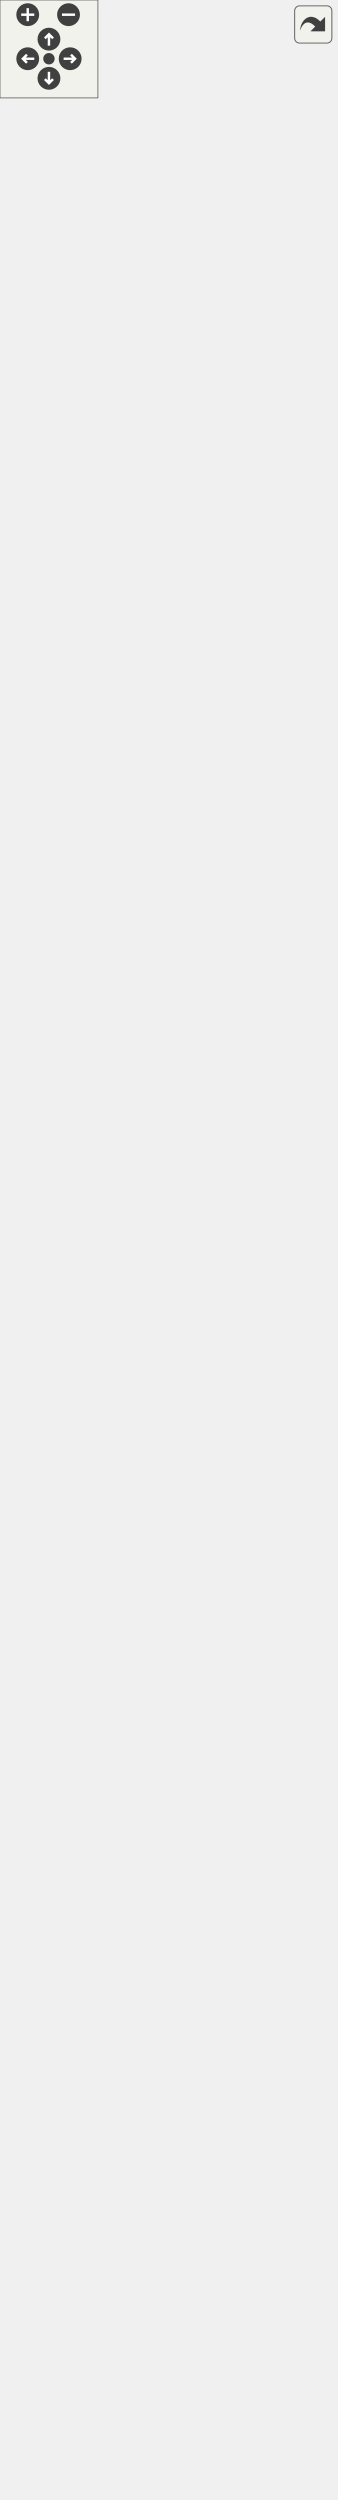
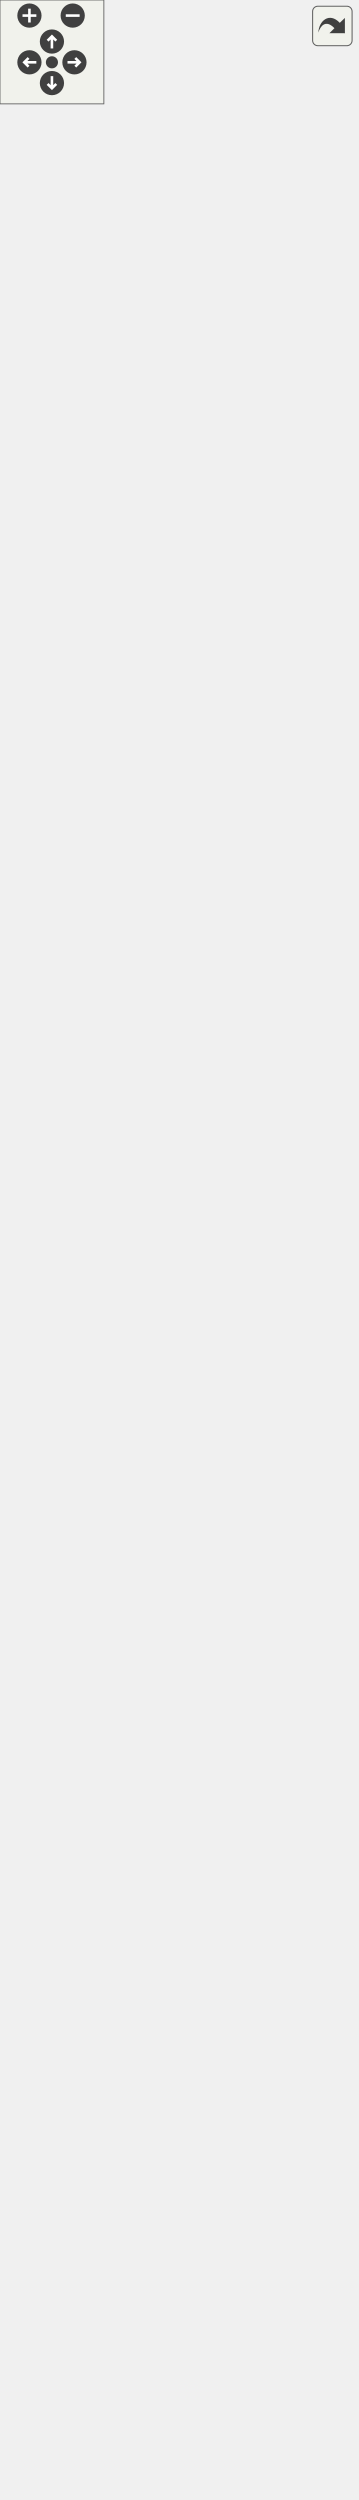
<svg xmlns="http://www.w3.org/2000/svg" xmlns:xlink="http://www.w3.org/1999/xlink" id="main" version="1.1" xml:space="preserve">
  <style type="text/css">
.edge:hover path { stroke: red; }
.edge:hover polygon { stroke: red; fill: red; }
</style>
  <defs>
    <circle id="rim" cx="0" cy="0" r="7" />
    <circle id="rim2" cx="0" cy="0" r="3.5" />
    <g id="zoomPlus">
      <use xlink:href="#rim" fill="#404040">
        <set attributeName="fill" to="#808080" begin="zoomplus.mouseover" end="zoomplus.mouseout" />
      </use>
      <path d="M-4,0h8M0,-4v8" fill="none" stroke="white" stroke-width="1.5" pointer-events="none" />
    </g>
    <g id="zoomMin">
      <use xlink:href="#rim" fill="#404040">
        <set attributeName="fill" to="#808080" begin="zoomminus.mouseover" end="zoomminus.mouseout" />
      </use>
      <path d="M-4,0h8" fill="none" stroke="white" stroke-width="1.5" pointer-events="none" />
    </g>
    <g id="dirArrow">
      <path fill="none" stroke="white" stroke-width="1.5" d="M0,-3.0v7 M-2.5,-0.5L0,-3.0L2.5,-0.5" />
    </g>
    <g id="resetDef">
      <use xlink:href="#rim2" fill="#404040">
        <set attributeName="fill" to="#808080" begin="reset.mouseover" end="reset.mouseout" />
      </use>
    </g>
  </defs>
  <svg id="graph" class="graph">
    <g id="viewport">
      <g id="node1" class="node">
        <g id="a_node1">
          <a xlink:title="Short class definition.">
            <polygon fill="#bfbfbf" stroke="black" points="0,-0.5 0,-376.5 206,-376.5 206,-0.5 0,-0.5" />
            <text text-anchor="start" x="8" y="-364.5" font-family="Helvetica,sans-Serif" font-size="10.00">Kratos::KratosSolidMechanics</text>
            <text text-anchor="middle" x="103" y="-353.5" font-family="Helvetica,sans-Serif" font-size="10.00">Application</text>
            <polyline fill="none" stroke="black" points="0,-346.5 206,-346.5 " />
            <text text-anchor="middle" x="103" y="-334.5" font-family="Helvetica,sans-Serif" font-size="10.00"> </text>
            <polyline fill="none" stroke="black" points="0,-327.5 206,-327.5 " />
            <text text-anchor="start" x="8" y="-315.5" font-family="Helvetica,sans-Serif" font-size="10.00">+ KRATOS_CLASS_POINTER</text>
            <text text-anchor="start" x="8" y="-304.5" font-family="Helvetica,sans-Serif" font-size="10.00">_DEFINITION()</text>
            <text text-anchor="start" x="8" y="-293.5" font-family="Helvetica,sans-Serif" font-size="10.00">+ KratosSolidMechanicsApplication()</text>
            <text text-anchor="start" x="8" y="-282.5" font-family="Helvetica,sans-Serif" font-size="10.00">+ ~KratosSolidMechanicsApplication()</text>
            <text text-anchor="start" x="8" y="-271.5" font-family="Helvetica,sans-Serif" font-size="10.00">+ Register()</text>
            <text text-anchor="start" x="8" y="-260.5" font-family="Helvetica,sans-Serif" font-size="10.00">+ Info()</text>
            <text text-anchor="start" x="8" y="-249.5" font-family="Helvetica,sans-Serif" font-size="10.00">+ PrintInfo()</text>
            <text text-anchor="start" x="8" y="-238.5" font-family="Helvetica,sans-Serif" font-size="10.00">+ PrintData()</text>
            <text text-anchor="start" x="8" y="-227.5" font-family="Helvetica,sans-Serif" font-size="10.00">* mLinearSolidElement2D3N</text>
            <text text-anchor="start" x="8" y="-216.5" font-family="Helvetica,sans-Serif" font-size="10.00">* mLinearSolidElement2D4N</text>
            <text text-anchor="start" x="8" y="-205.5" font-family="Helvetica,sans-Serif" font-size="10.00">* mLinearSolidElement3D4N</text>
            <text text-anchor="start" x="8" y="-194.5" font-family="Helvetica,sans-Serif" font-size="10.00">* mLinearSolidElement3D8N</text>
            <text text-anchor="start" x="8" y="-183.5" font-family="Helvetica,sans-Serif" font-size="10.00">* mSmallDisplacementElement2D3N</text>
            <text text-anchor="start" x="8" y="-172.5" font-family="Helvetica,sans-Serif" font-size="10.00">* mSmallDisplacementElement2D4N</text>
            <text text-anchor="start" x="8" y="-161.5" font-family="Helvetica,sans-Serif" font-size="10.00">* mSmallDisplacementElement2D6N</text>
            <text text-anchor="start" x="8" y="-150.5" font-family="Helvetica,sans-Serif" font-size="10.00">* mSmallDisplacementElement2D8N</text>
            <text text-anchor="start" x="8" y="-139.5" font-family="Helvetica,sans-Serif" font-size="10.00">* mSmallDisplacementElement2D9N</text>
            <text text-anchor="start" x="8" y="-128.5" font-family="Helvetica,sans-Serif" font-size="10.00">* mSmallDisplacementElement3D4N</text>
            <text text-anchor="start" x="8" y="-117.5" font-family="Helvetica,sans-Serif" font-size="10.00">and 172 more...</text>
            <text text-anchor="start" x="8" y="-106.5" font-family="Helvetica,sans-Serif" font-size="10.00">* KRATOS_CLASS_POINTER</text>
            <text text-anchor="start" x="8" y="-95.5" font-family="Helvetica,sans-Serif" font-size="10.00">_DEFINITION()</text>
            <text text-anchor="start" x="8" y="-84.5" font-family="Helvetica,sans-Serif" font-size="10.00">* KratosSolidMechanicsApplication()</text>
            <text text-anchor="start" x="8" y="-73.5" font-family="Helvetica,sans-Serif" font-size="10.00">* ~KratosSolidMechanicsApplication()</text>
            <text text-anchor="start" x="8" y="-62.5" font-family="Helvetica,sans-Serif" font-size="10.00">* Register()</text>
            <text text-anchor="start" x="8" y="-51.5" font-family="Helvetica,sans-Serif" font-size="10.00">* Info()</text>
            <text text-anchor="start" x="8" y="-40.5" font-family="Helvetica,sans-Serif" font-size="10.00">* PrintInfo()</text>
            <text text-anchor="start" x="8" y="-29.5" font-family="Helvetica,sans-Serif" font-size="10.00">* PrintData()</text>
            <text text-anchor="start" x="8" y="-18.5" font-family="Helvetica,sans-Serif" font-size="10.00">* operator=()</text>
            <text text-anchor="start" x="8" y="-7.5" font-family="Helvetica,sans-Serif" font-size="10.00">* KratosSolidMechanicsApplication()</text>
          </a>
        </g>
      </g>
      <g id="node2" class="node">
        <g id="a_node2">
          <a xlink:href="../../d9/d33/class_kratos_1_1_kratos_application.html" target="_top" xlink:title="This class defines the interface with kernel for all applications in Kratos.">
-             <polygon fill="none" stroke="black" points="7,-413.5 7,-1471.5 199,-1471.5 199,-413.5 7,-413.5" />
-             <text text-anchor="middle" x="103" y="-1459.5" font-family="Helvetica,sans-Serif" font-size="10.00">Kratos::KratosApplication</text>
-             <polyline fill="none" stroke="black" points="7,-1452.5 199,-1452.5 " />
-             <text text-anchor="start" x="15" y="-1440.5" font-family="Helvetica,sans-Serif" font-size="10.00"># mApplicationName</text>
-             <text text-anchor="start" x="15" y="-1429.5" font-family="Helvetica,sans-Serif" font-size="10.00"># mPointPrototype</text>
-             <text text-anchor="start" x="15" y="-1418.5" font-family="Helvetica,sans-Serif" font-size="10.00"># mPoint2DPrototype</text>
-             <text text-anchor="start" x="15" y="-1407.5" font-family="Helvetica,sans-Serif" font-size="10.00"># mPoint3DPrototype</text>
-             <text text-anchor="start" x="15" y="-1396.5" font-family="Helvetica,sans-Serif" font-size="10.00"># mSphere3D1Prototype</text>
-             <text text-anchor="start" x="15" y="-1385.5" font-family="Helvetica,sans-Serif" font-size="10.00"># mLine2D2Prototype</text>
-             <text text-anchor="start" x="15" y="-1374.5" font-family="Helvetica,sans-Serif" font-size="10.00"># mLine2D3Prototype</text>
-             <text text-anchor="start" x="15" y="-1363.5" font-family="Helvetica,sans-Serif" font-size="10.00"># mLine3D2Prototype</text>
-             <text text-anchor="start" x="15" y="-1352.5" font-family="Helvetica,sans-Serif" font-size="10.00"># mLine3D3Prototype</text>
-             <text text-anchor="start" x="15" y="-1341.5" font-family="Helvetica,sans-Serif" font-size="10.00"># mTriangle2D3Prototype</text>
-             <text text-anchor="start" x="15" y="-1330.5" font-family="Helvetica,sans-Serif" font-size="10.00">and 97 more...</text>
-             <polyline fill="none" stroke="black" points="7,-1323.5 199,-1323.5 " />
-             <text text-anchor="start" x="15" y="-1311.5" font-family="Helvetica,sans-Serif" font-size="10.00">+ KratosApplication()</text>
-             <text text-anchor="start" x="15" y="-1300.5" font-family="Helvetica,sans-Serif" font-size="10.00">+ KratosApplication()</text>
-             <text text-anchor="start" x="15" y="-1289.5" font-family="Helvetica,sans-Serif" font-size="10.00">+ KratosApplication()</text>
-             <text text-anchor="start" x="15" y="-1278.5" font-family="Helvetica,sans-Serif" font-size="10.00">+ ~KratosApplication()</text>
-             <text text-anchor="start" x="15" y="-1267.5" font-family="Helvetica,sans-Serif" font-size="10.00">+ Register()</text>
-             <text text-anchor="start" x="15" y="-1256.5" font-family="Helvetica,sans-Serif" font-size="10.00">+ RegisterKratosCore()</text>
-             <text text-anchor="start" x="15" y="-1245.5" font-family="Helvetica,sans-Serif" font-size="10.00">+ DeregisterComponent()</text>
-             <text text-anchor="start" x="15" y="-1234.5" font-family="Helvetica,sans-Serif" font-size="10.00">+ DeregisterCommonComponents()</text>
-             <text text-anchor="start" x="15" y="-1223.5" font-family="Helvetica,sans-Serif" font-size="10.00">+ DeregisterApplication()</text>
-             <text text-anchor="start" x="15" y="-1212.5" font-family="Helvetica,sans-Serif" font-size="10.00">+ RegisterVariables()</text>
-             <text text-anchor="start" x="15" y="-1201.5" font-family="Helvetica,sans-Serif" font-size="10.00">+ RegisterDeprecatedVariables()</text>
-             <text text-anchor="start" x="15" y="-1190.5" font-family="Helvetica,sans-Serif" font-size="10.00">+ RegisterCFDVariables()</text>
-             <text text-anchor="start" x="15" y="-1179.5" font-family="Helvetica,sans-Serif" font-size="10.00">+ RegisterALEVariables()</text>
-             <text text-anchor="start" x="15" y="-1168.5" font-family="Helvetica,sans-Serif" font-size="10.00">+ RegisterMappingVariables()</text>
-             <text text-anchor="start" x="15" y="-1157.5" font-family="Helvetica,sans-Serif" font-size="10.00">+ RegisterDEMVariables()</text>
-             <text text-anchor="start" x="15" y="-1146.5" font-family="Helvetica,sans-Serif" font-size="10.00">+ RegisterFSIVariables()</text>
-             <text text-anchor="start" x="15" y="-1135.5" font-family="Helvetica,sans-Serif" font-size="10.00">+ RegisterMATVariables()</text>
-             <text text-anchor="start" x="15" y="-1124.5" font-family="Helvetica,sans-Serif" font-size="10.00">+ RegisterGlobalPointerVariables()</text>
-             <text text-anchor="start" x="15" y="-1113.5" font-family="Helvetica,sans-Serif" font-size="10.00">+ Name()</text>
-             <text text-anchor="start" x="15" y="-1102.5" font-family="Helvetica,sans-Serif" font-size="10.00">+ GetComponents()</text>
-             <text text-anchor="start" x="15" y="-1091.5" font-family="Helvetica,sans-Serif" font-size="10.00">+ GetComponents()</text>
-             <text text-anchor="start" x="15" y="-1080.5" font-family="Helvetica,sans-Serif" font-size="10.00">+ GetComponents()</text>
-             <text text-anchor="start" x="15" y="-1069.5" font-family="Helvetica,sans-Serif" font-size="10.00">+ GetComponents()</text>
+             <polygon fill="none" stroke="black" points="7,-413.5 7,-1383.5 199,-1383.5 199,-413.5 7,-413.5" />
+             <text text-anchor="middle" x="103" y="-1371.5" font-family="Helvetica,sans-Serif" font-size="10.00">Kratos::KratosApplication</text>
+             <polyline fill="none" stroke="black" points="7,-1364.5 199,-1364.5 " />
+             <text text-anchor="start" x="15" y="-1352.5" font-family="Helvetica,sans-Serif" font-size="10.00"># mApplicationName</text>
+             <text text-anchor="start" x="15" y="-1341.5" font-family="Helvetica,sans-Serif" font-size="10.00"># mPointPrototype</text>
+             <text text-anchor="start" x="15" y="-1330.5" font-family="Helvetica,sans-Serif" font-size="10.00"># mPoint2DPrototype</text>
+             <text text-anchor="start" x="15" y="-1319.5" font-family="Helvetica,sans-Serif" font-size="10.00"># mPoint3DPrototype</text>
+             <text text-anchor="start" x="15" y="-1308.5" font-family="Helvetica,sans-Serif" font-size="10.00"># mSphere3D1Prototype</text>
+             <text text-anchor="start" x="15" y="-1297.5" font-family="Helvetica,sans-Serif" font-size="10.00"># mLine2D2Prototype</text>
+             <text text-anchor="start" x="15" y="-1286.5" font-family="Helvetica,sans-Serif" font-size="10.00"># mLine2D3Prototype</text>
+             <text text-anchor="start" x="15" y="-1275.5" font-family="Helvetica,sans-Serif" font-size="10.00"># mLine3D2Prototype</text>
+             <text text-anchor="start" x="15" y="-1264.5" font-family="Helvetica,sans-Serif" font-size="10.00"># mLine3D3Prototype</text>
+             <text text-anchor="start" x="15" y="-1253.5" font-family="Helvetica,sans-Serif" font-size="10.00"># mTriangle2D3Prototype</text>
+             <text text-anchor="start" x="15" y="-1242.5" font-family="Helvetica,sans-Serif" font-size="10.00">and 97 more...</text>
+             <polyline fill="none" stroke="black" points="7,-1235.5 199,-1235.5 " />
+             <text text-anchor="start" x="15" y="-1223.5" font-family="Helvetica,sans-Serif" font-size="10.00">+ KratosApplication()</text>
+             <text text-anchor="start" x="15" y="-1212.5" font-family="Helvetica,sans-Serif" font-size="10.00">+ KratosApplication()</text>
+             <text text-anchor="start" x="15" y="-1201.5" font-family="Helvetica,sans-Serif" font-size="10.00">+ KratosApplication()</text>
+             <text text-anchor="start" x="15" y="-1190.5" font-family="Helvetica,sans-Serif" font-size="10.00">+ ~KratosApplication()</text>
+             <text text-anchor="start" x="15" y="-1179.5" font-family="Helvetica,sans-Serif" font-size="10.00">+ Register()</text>
+             <text text-anchor="start" x="15" y="-1168.5" font-family="Helvetica,sans-Serif" font-size="10.00">+ RegisterKratosCore()</text>
+             <text text-anchor="start" x="15" y="-1157.5" font-family="Helvetica,sans-Serif" font-size="10.00">+ DeregisterComponent()</text>
+             <text text-anchor="start" x="15" y="-1146.5" font-family="Helvetica,sans-Serif" font-size="10.00">+ DeregisterCommonComponents()</text>
+             <text text-anchor="start" x="15" y="-1135.5" font-family="Helvetica,sans-Serif" font-size="10.00">+ DeregisterApplication()</text>
+             <text text-anchor="start" x="15" y="-1124.5" font-family="Helvetica,sans-Serif" font-size="10.00">+ DeregisterMappers()</text>
+             <text text-anchor="start" x="15" y="-1113.5" font-family="Helvetica,sans-Serif" font-size="10.00">+ RegisterVariables()</text>
+             <text text-anchor="start" x="15" y="-1102.5" font-family="Helvetica,sans-Serif" font-size="10.00">+ RegisterDeprecatedVariables()</text>
+             <text text-anchor="start" x="15" y="-1091.5" font-family="Helvetica,sans-Serif" font-size="10.00">+ RegisterCFDVariables()</text>
+             <text text-anchor="start" x="15" y="-1080.5" font-family="Helvetica,sans-Serif" font-size="10.00">+ RegisterALEVariables()</text>
+             <text text-anchor="start" x="15" y="-1069.5" font-family="Helvetica,sans-Serif" font-size="10.00">and 6 more...</text>
            <text text-anchor="start" x="15" y="-1058.5" font-family="Helvetica,sans-Serif" font-size="10.00">+ GetComponents()</text>
            <text text-anchor="start" x="15" y="-1047.5" font-family="Helvetica,sans-Serif" font-size="10.00">+ GetComponents()</text>
            <text text-anchor="start" x="15" y="-1036.5" font-family="Helvetica,sans-Serif" font-size="10.00">+ GetComponents()</text>
            <text text-anchor="start" x="15" y="-1025.5" font-family="Helvetica,sans-Serif" font-size="10.00">+ GetComponents()</text>
            <text text-anchor="start" x="15" y="-1014.5" font-family="Helvetica,sans-Serif" font-size="10.00">+ GetComponents()</text>
            <text text-anchor="start" x="15" y="-1003.5" font-family="Helvetica,sans-Serif" font-size="10.00">+ GetComponents()</text>
-             <text text-anchor="start" x="15" y="-992.5" font-family="Helvetica,sans-Serif" font-size="10.00">and 14 more...</text>
-             <text text-anchor="start" x="15" y="-981.5" font-family="Helvetica,sans-Serif" font-size="10.00">+ Info()</text>
-             <text text-anchor="start" x="15" y="-970.5" font-family="Helvetica,sans-Serif" font-size="10.00">+ PrintInfo()</text>
-             <text text-anchor="start" x="15" y="-959.5" font-family="Helvetica,sans-Serif" font-size="10.00">+ PrintData()</text>
-             <text text-anchor="start" x="15" y="-948.5" font-family="Helvetica,sans-Serif" font-size="10.00">* NodeType</text>
-             <text text-anchor="start" x="15" y="-937.5" font-family="Helvetica,sans-Serif" font-size="10.00">* GeometryType</text>
-             <text text-anchor="start" x="15" y="-926.5" font-family="Helvetica,sans-Serif" font-size="10.00">* KRATOS_CLASS_POINTER</text>
-             <text text-anchor="start" x="15" y="-915.5" font-family="Helvetica,sans-Serif" font-size="10.00">_DEFINITION()</text>
-             <text text-anchor="start" x="15" y="-904.5" font-family="Helvetica,sans-Serif" font-size="10.00">* mApplicationName</text>
-             <text text-anchor="start" x="15" y="-893.5" font-family="Helvetica,sans-Serif" font-size="10.00">* mPointPrototype</text>
-             <text text-anchor="start" x="15" y="-882.5" font-family="Helvetica,sans-Serif" font-size="10.00">* mPoint2DPrototype</text>
-             <text text-anchor="start" x="15" y="-871.5" font-family="Helvetica,sans-Serif" font-size="10.00">* mPoint3DPrototype</text>
-             <text text-anchor="start" x="15" y="-860.5" font-family="Helvetica,sans-Serif" font-size="10.00">* mSphere3D1Prototype</text>
-             <text text-anchor="start" x="15" y="-849.5" font-family="Helvetica,sans-Serif" font-size="10.00">* mLine2D2Prototype</text>
-             <text text-anchor="start" x="15" y="-838.5" font-family="Helvetica,sans-Serif" font-size="10.00">* mLine2D3Prototype</text>
-             <text text-anchor="start" x="15" y="-827.5" font-family="Helvetica,sans-Serif" font-size="10.00">* mLine3D2Prototype</text>
-             <text text-anchor="start" x="15" y="-816.5" font-family="Helvetica,sans-Serif" font-size="10.00">* mLine3D3Prototype</text>
-             <text text-anchor="start" x="15" y="-805.5" font-family="Helvetica,sans-Serif" font-size="10.00">* mTriangle2D3Prototype</text>
-             <text text-anchor="start" x="15" y="-794.5" font-family="Helvetica,sans-Serif" font-size="10.00">and 97 more...</text>
-             <text text-anchor="start" x="15" y="-783.5" font-family="Helvetica,sans-Serif" font-size="10.00">* KratosApplication()</text>
-             <text text-anchor="start" x="15" y="-772.5" font-family="Helvetica,sans-Serif" font-size="10.00">* KratosApplication()</text>
-             <text text-anchor="start" x="15" y="-761.5" font-family="Helvetica,sans-Serif" font-size="10.00">* KratosApplication()</text>
-             <text text-anchor="start" x="15" y="-750.5" font-family="Helvetica,sans-Serif" font-size="10.00">* ~KratosApplication()</text>
-             <text text-anchor="start" x="15" y="-739.5" font-family="Helvetica,sans-Serif" font-size="10.00">* Register()</text>
-             <text text-anchor="start" x="15" y="-728.5" font-family="Helvetica,sans-Serif" font-size="10.00">* RegisterKratosCore()</text>
-             <text text-anchor="start" x="15" y="-717.5" font-family="Helvetica,sans-Serif" font-size="10.00">* DeregisterComponent()</text>
-             <text text-anchor="start" x="15" y="-706.5" font-family="Helvetica,sans-Serif" font-size="10.00">* DeregisterCommonComponents()</text>
-             <text text-anchor="start" x="15" y="-695.5" font-family="Helvetica,sans-Serif" font-size="10.00">* DeregisterApplication()</text>
-             <text text-anchor="start" x="15" y="-684.5" font-family="Helvetica,sans-Serif" font-size="10.00">* RegisterVariables()</text>
-             <text text-anchor="start" x="15" y="-673.5" font-family="Helvetica,sans-Serif" font-size="10.00">* RegisterDeprecatedVariables()</text>
-             <text text-anchor="start" x="15" y="-662.5" font-family="Helvetica,sans-Serif" font-size="10.00">* RegisterCFDVariables()</text>
-             <text text-anchor="start" x="15" y="-651.5" font-family="Helvetica,sans-Serif" font-size="10.00">* RegisterALEVariables()</text>
-             <text text-anchor="start" x="15" y="-640.5" font-family="Helvetica,sans-Serif" font-size="10.00">* RegisterMappingVariables()</text>
-             <text text-anchor="start" x="15" y="-629.5" font-family="Helvetica,sans-Serif" font-size="10.00">* RegisterDEMVariables()</text>
-             <text text-anchor="start" x="15" y="-618.5" font-family="Helvetica,sans-Serif" font-size="10.00">* RegisterFSIVariables()</text>
-             <text text-anchor="start" x="15" y="-607.5" font-family="Helvetica,sans-Serif" font-size="10.00">* RegisterMATVariables()</text>
-             <text text-anchor="start" x="15" y="-596.5" font-family="Helvetica,sans-Serif" font-size="10.00">* RegisterGlobalPointerVariables()</text>
-             <text text-anchor="start" x="15" y="-585.5" font-family="Helvetica,sans-Serif" font-size="10.00">* Name()</text>
+             <text text-anchor="start" x="15" y="-992.5" font-family="Helvetica,sans-Serif" font-size="10.00">+ GetComponents()</text>
+             <text text-anchor="start" x="15" y="-981.5" font-family="Helvetica,sans-Serif" font-size="10.00">+ GetComponents()</text>
+             <text text-anchor="start" x="15" y="-970.5" font-family="Helvetica,sans-Serif" font-size="10.00">+ GetComponents()</text>
+             <text text-anchor="start" x="15" y="-959.5" font-family="Helvetica,sans-Serif" font-size="10.00">+ GetComponents()</text>
+             <text text-anchor="start" x="15" y="-948.5" font-family="Helvetica,sans-Serif" font-size="10.00">and 14 more...</text>
+             <text text-anchor="start" x="15" y="-937.5" font-family="Helvetica,sans-Serif" font-size="10.00">+ Info()</text>
+             <text text-anchor="start" x="15" y="-926.5" font-family="Helvetica,sans-Serif" font-size="10.00">+ PrintInfo()</text>
+             <text text-anchor="start" x="15" y="-915.5" font-family="Helvetica,sans-Serif" font-size="10.00">+ PrintData()</text>
+             <text text-anchor="start" x="15" y="-904.5" font-family="Helvetica,sans-Serif" font-size="10.00">* NodeType</text>
+             <text text-anchor="start" x="15" y="-893.5" font-family="Helvetica,sans-Serif" font-size="10.00">* GeometryType</text>
+             <text text-anchor="start" x="15" y="-882.5" font-family="Helvetica,sans-Serif" font-size="10.00">* KRATOS_CLASS_POINTER</text>
+             <text text-anchor="start" x="15" y="-871.5" font-family="Helvetica,sans-Serif" font-size="10.00">_DEFINITION()</text>
+             <text text-anchor="start" x="15" y="-860.5" font-family="Helvetica,sans-Serif" font-size="10.00">* mApplicationName</text>
+             <text text-anchor="start" x="15" y="-849.5" font-family="Helvetica,sans-Serif" font-size="10.00">* mPointPrototype</text>
+             <text text-anchor="start" x="15" y="-838.5" font-family="Helvetica,sans-Serif" font-size="10.00">* mPoint2DPrototype</text>
+             <text text-anchor="start" x="15" y="-827.5" font-family="Helvetica,sans-Serif" font-size="10.00">* mPoint3DPrototype</text>
+             <text text-anchor="start" x="15" y="-816.5" font-family="Helvetica,sans-Serif" font-size="10.00">* mSphere3D1Prototype</text>
+             <text text-anchor="start" x="15" y="-805.5" font-family="Helvetica,sans-Serif" font-size="10.00">* mLine2D2Prototype</text>
+             <text text-anchor="start" x="15" y="-794.5" font-family="Helvetica,sans-Serif" font-size="10.00">* mLine2D3Prototype</text>
+             <text text-anchor="start" x="15" y="-783.5" font-family="Helvetica,sans-Serif" font-size="10.00">* mLine3D2Prototype</text>
+             <text text-anchor="start" x="15" y="-772.5" font-family="Helvetica,sans-Serif" font-size="10.00">* mLine3D3Prototype</text>
+             <text text-anchor="start" x="15" y="-761.5" font-family="Helvetica,sans-Serif" font-size="10.00">* mTriangle2D3Prototype</text>
+             <text text-anchor="start" x="15" y="-750.5" font-family="Helvetica,sans-Serif" font-size="10.00">and 97 more...</text>
+             <text text-anchor="start" x="15" y="-739.5" font-family="Helvetica,sans-Serif" font-size="10.00">* KratosApplication()</text>
+             <text text-anchor="start" x="15" y="-728.5" font-family="Helvetica,sans-Serif" font-size="10.00">* KratosApplication()</text>
+             <text text-anchor="start" x="15" y="-717.5" font-family="Helvetica,sans-Serif" font-size="10.00">* KratosApplication()</text>
+             <text text-anchor="start" x="15" y="-706.5" font-family="Helvetica,sans-Serif" font-size="10.00">* ~KratosApplication()</text>
+             <text text-anchor="start" x="15" y="-695.5" font-family="Helvetica,sans-Serif" font-size="10.00">* Register()</text>
+             <text text-anchor="start" x="15" y="-684.5" font-family="Helvetica,sans-Serif" font-size="10.00">* RegisterKratosCore()</text>
+             <text text-anchor="start" x="15" y="-673.5" font-family="Helvetica,sans-Serif" font-size="10.00">* DeregisterComponent()</text>
+             <text text-anchor="start" x="15" y="-662.5" font-family="Helvetica,sans-Serif" font-size="10.00">* DeregisterCommonComponents()</text>
+             <text text-anchor="start" x="15" y="-651.5" font-family="Helvetica,sans-Serif" font-size="10.00">* DeregisterApplication()</text>
+             <text text-anchor="start" x="15" y="-640.5" font-family="Helvetica,sans-Serif" font-size="10.00">* DeregisterMappers()</text>
+             <text text-anchor="start" x="15" y="-629.5" font-family="Helvetica,sans-Serif" font-size="10.00">* RegisterVariables()</text>
+             <text text-anchor="start" x="15" y="-618.5" font-family="Helvetica,sans-Serif" font-size="10.00">* RegisterDeprecatedVariables()</text>
+             <text text-anchor="start" x="15" y="-607.5" font-family="Helvetica,sans-Serif" font-size="10.00">* RegisterCFDVariables()</text>
+             <text text-anchor="start" x="15" y="-596.5" font-family="Helvetica,sans-Serif" font-size="10.00">* RegisterALEVariables()</text>
+             <text text-anchor="start" x="15" y="-585.5" font-family="Helvetica,sans-Serif" font-size="10.00">and 6 more...</text>
            <text text-anchor="start" x="15" y="-574.5" font-family="Helvetica,sans-Serif" font-size="10.00">* GetComponents()</text>
            <text text-anchor="start" x="15" y="-563.5" font-family="Helvetica,sans-Serif" font-size="10.00">* GetComponents()</text>
            <text text-anchor="start" x="15" y="-552.5" font-family="Helvetica,sans-Serif" font-size="10.00">* GetComponents()</text>
            <text text-anchor="start" x="15" y="-541.5" font-family="Helvetica,sans-Serif" font-size="10.00">* GetComponents()</text>
            <text text-anchor="start" x="15" y="-530.5" font-family="Helvetica,sans-Serif" font-size="10.00">* GetComponents()</text>
            <text text-anchor="start" x="15" y="-519.5" font-family="Helvetica,sans-Serif" font-size="10.00">* GetComponents()</text>
            <text text-anchor="start" x="15" y="-508.5" font-family="Helvetica,sans-Serif" font-size="10.00">* GetComponents()</text>
            <text text-anchor="start" x="15" y="-497.5" font-family="Helvetica,sans-Serif" font-size="10.00">* GetComponents()</text>
            <text text-anchor="start" x="15" y="-486.5" font-family="Helvetica,sans-Serif" font-size="10.00">* GetComponents()</text>
            <text text-anchor="start" x="15" y="-475.5" font-family="Helvetica,sans-Serif" font-size="10.00">* GetComponents()</text>
            <text text-anchor="start" x="15" y="-464.5" font-family="Helvetica,sans-Serif" font-size="10.00">and 14 more...</text>
            <text text-anchor="start" x="15" y="-453.5" font-family="Helvetica,sans-Serif" font-size="10.00">* Info()</text>
            <text text-anchor="start" x="15" y="-442.5" font-family="Helvetica,sans-Serif" font-size="10.00">* PrintInfo()</text>
            <text text-anchor="start" x="15" y="-431.5" font-family="Helvetica,sans-Serif" font-size="10.00">* PrintData()</text>
            <text text-anchor="start" x="15" y="-420.5" font-family="Helvetica,sans-Serif" font-size="10.00">* operator=()</text>
          </a>
        </g>
      </g>
      <g id="edge1" class="edge">
-         <path fill="none" stroke="midnightblue" d="M103,-403.15C103,-394.17 103,-385.35 103,-376.71" />
-         <polygon fill="none" stroke="midnightblue" points="99.5,-403.34 103,-413.34 106.5,-403.34 99.5,-403.34" />
+         <path fill="none" stroke="midnightblue" d="M103,-402.94C103,-394.05 103,-385.3 103,-376.72" />
+         <polygon fill="none" stroke="midnightblue" points="99.5,-403.03 103,-413.03 106.5,-403.03 99.5,-403.03" />
      </g>
    </g>
  </svg>
  <g id="navigator" transform="translate(0 0)" fill="#404254">
    <rect fill="#f2f5e9" fill-opacity="0.5" stroke="#606060" stroke-width=".5" x="0" y="0" width="60" height="60" />
    <use id="zoomplus" xlink:href="#zoomPlus" x="17" y="9" />
    <use id="zoomminus" xlink:href="#zoomMin" x="42" y="9" />
    <use id="reset" xlink:href="#resetDef" x="30" y="36" />
    <g id="arrowUp" xlink:href="#dirArrow" transform="translate(30 24)">
      <use xlink:href="#rim" fill="#404040">
        <set attributeName="fill" to="#808080" begin="arrowUp.mouseover" end="arrowUp.mouseout" />
      </use>
      <path fill="none" stroke="white" stroke-width="1.5" d="M0,-3.0v7 M-2.5,-0.5L0,-3.0L2.5,-0.5" />
    </g>
    <g id="arrowRight" xlink:href="#dirArrow" transform="rotate(90) translate(36 -43)">
      <use xlink:href="#rim" fill="#404040">
        <set attributeName="fill" to="#808080" begin="arrowRight.mouseover" end="arrowRight.mouseout" />
      </use>
      <path fill="none" stroke="white" stroke-width="1.5" d="M0,-3.0v7 M-2.5,-0.5L0,-3.0L2.5,-0.5" />
    </g>
    <g id="arrowDown" xlink:href="#dirArrow" transform="rotate(180) translate(-30 -48)">
      <use xlink:href="#rim" fill="#404040">
        <set attributeName="fill" to="#808080" begin="arrowDown.mouseover" end="arrowDown.mouseout" />
      </use>
      <path fill="none" stroke="white" stroke-width="1.5" d="M0,-3.0v7 M-2.5,-0.5L0,-3.0L2.5,-0.5" />
    </g>
    <g id="arrowLeft" xlink:href="#dirArrow" transform="rotate(270) translate(-36 17)">
      <use xlink:href="#rim" fill="#404040">
        <set attributeName="fill" to="#808080" begin="arrowLeft.mouseover" end="arrowLeft.mouseout" />
      </use>
      <path fill="none" stroke="white" stroke-width="1.5" d="M0,-3.0v7 M-2.5,-0.5L0,-3.0L2.5,-0.5" />
    </g>
  </g>
  <svg viewBox="0 0 15 15" width="100%" height="30px" preserveAspectRatio="xMaxYMin meet">
    <g id="arrow_out" transform="scale(0.3 0.3)">
      <a xlink:href="class_kratos_1_1_kratos_solid_mechanics_application__inherit__graph_org.svg" target="_base">
        <rect id="button" ry="5" rx="5" y="6" x="6" height="38" width="38" fill="#f2f5e9" fill-opacity="0.5" stroke="#606060" stroke-width="1.0" />
        <path id="arrow" d="M 11.5,31.437 C 11.94,20.098 22.043,11.323 32.159,21.979 L 37.069,17.246 C 37.069,17.246 37.088,32 37.088,32 L 22.16,31.978 C 22.16,31.978 26.998,27.14 26.998,27.14 C 18.529,18.264 13.292,25.23 11.5,31.437 z" style="fill:#404040;" />
      </a>
    </g>
  </svg>
</svg>
